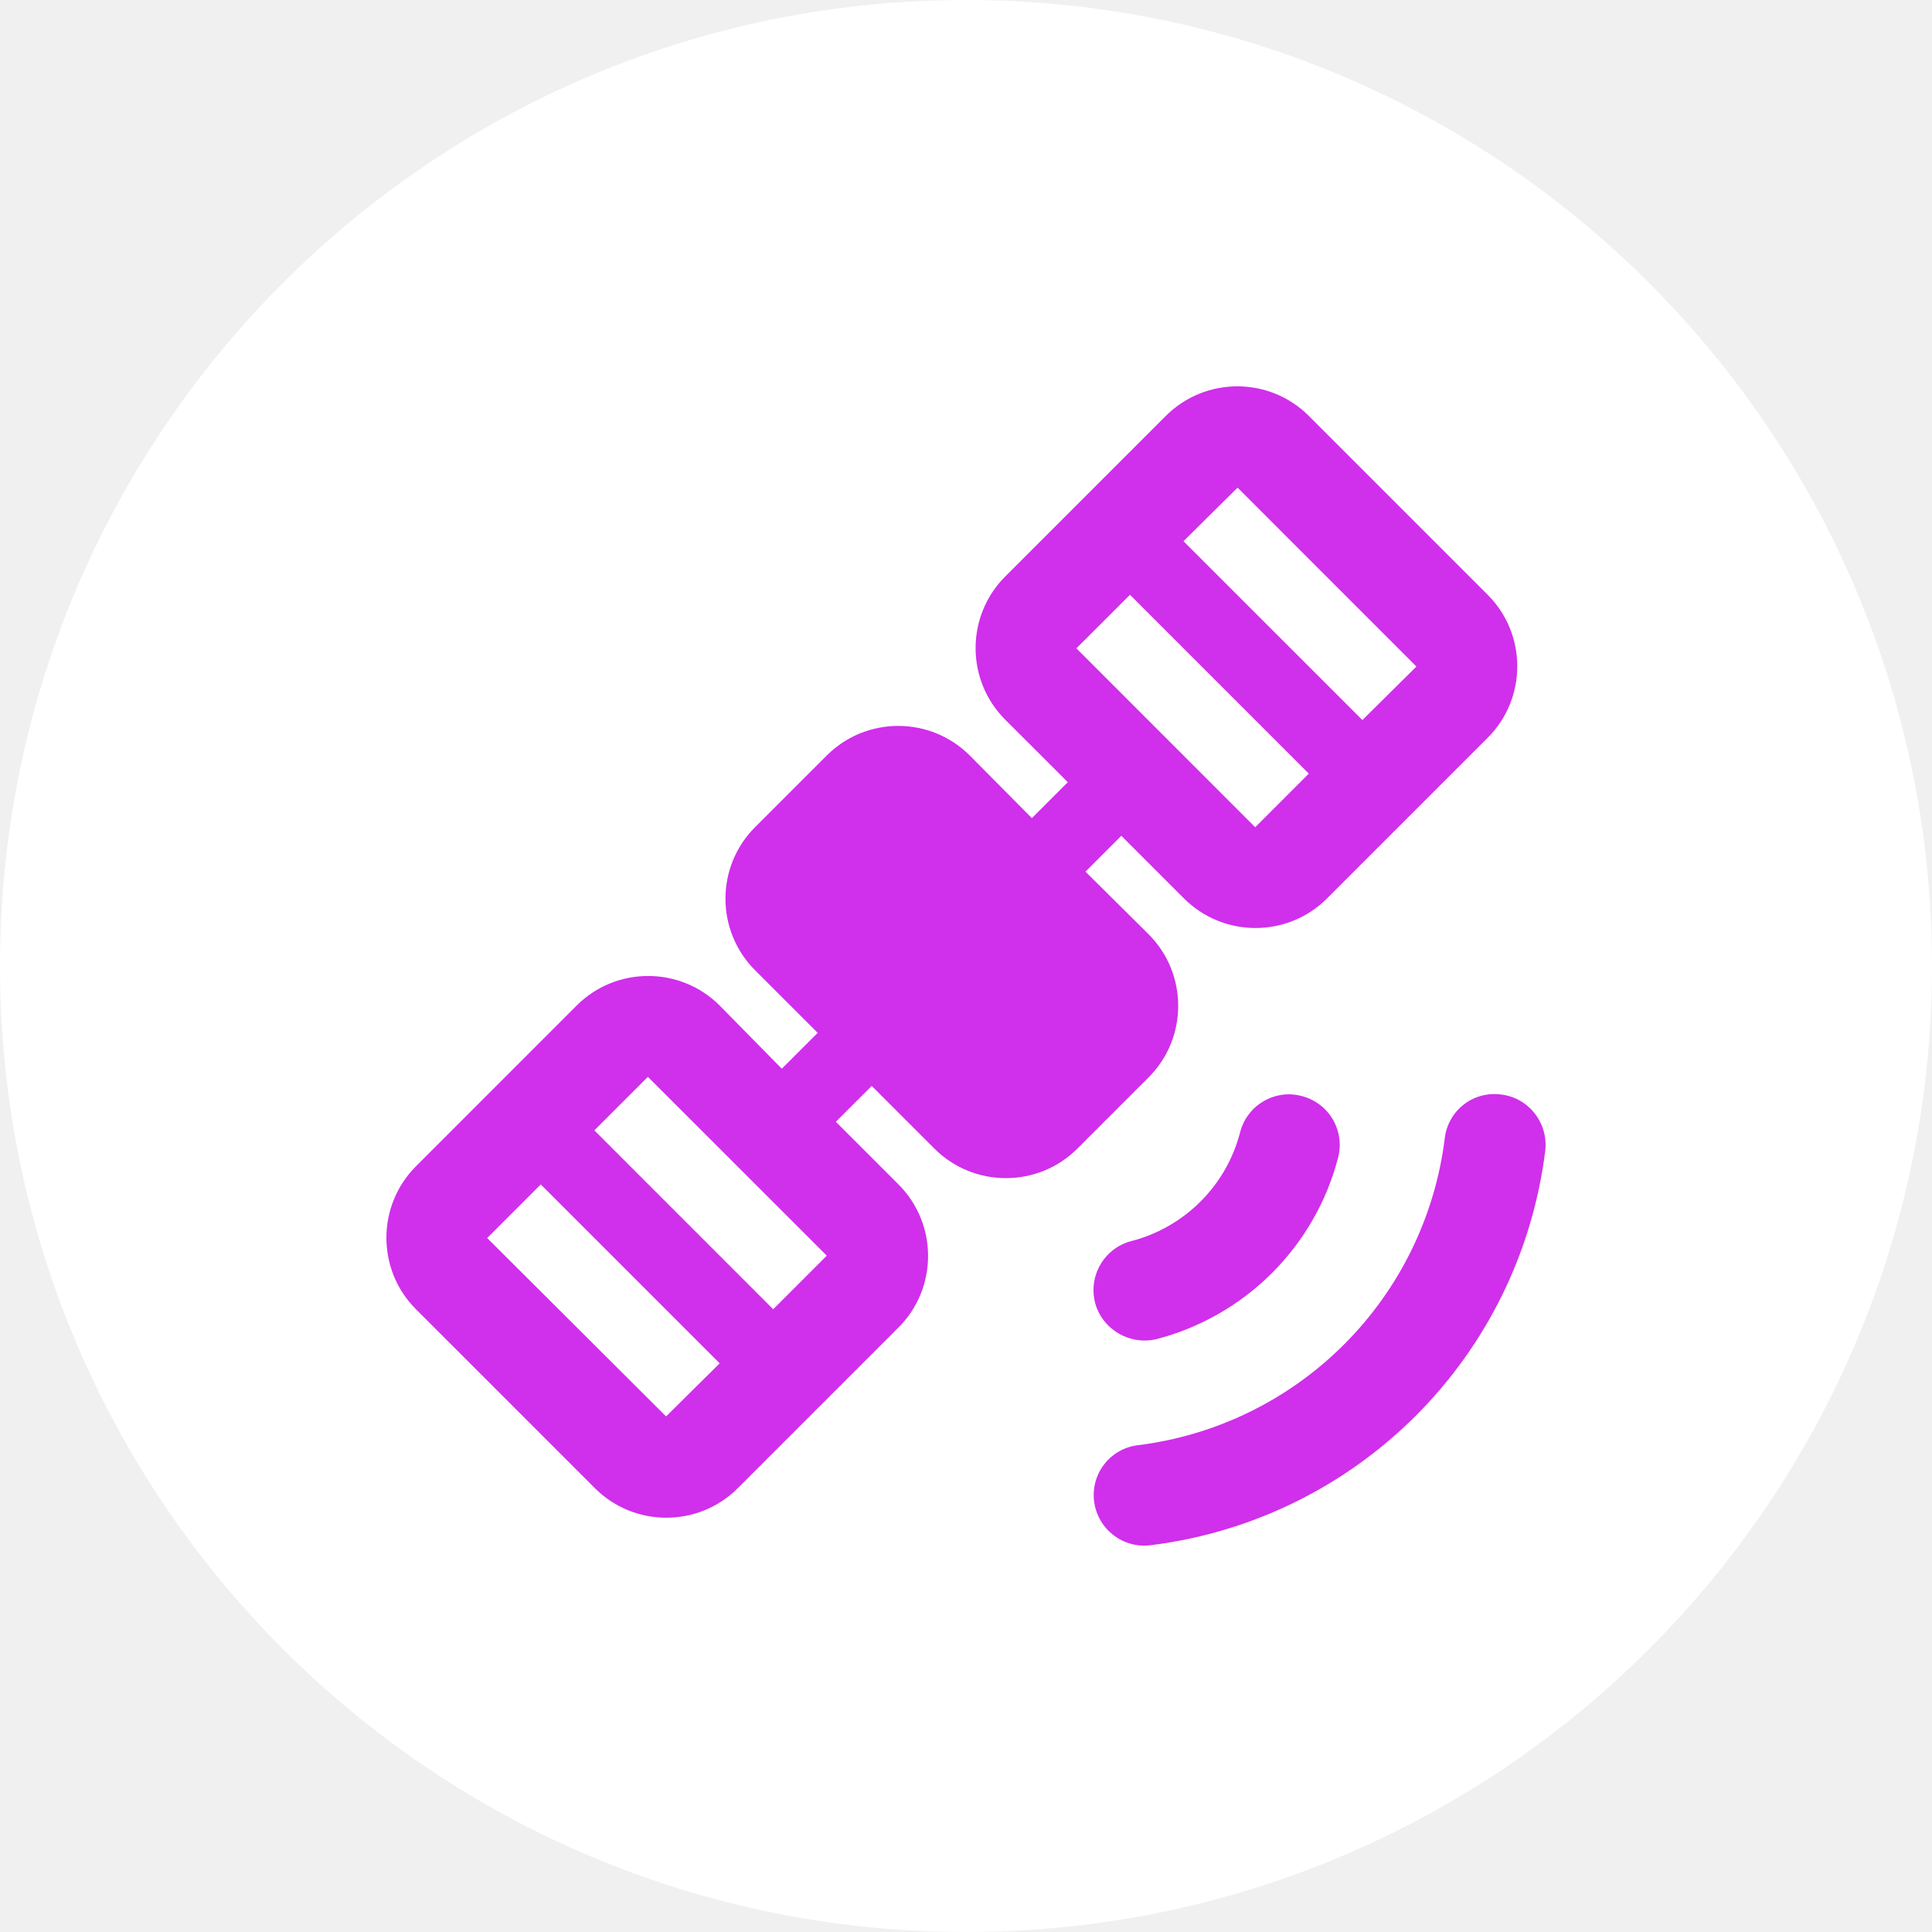
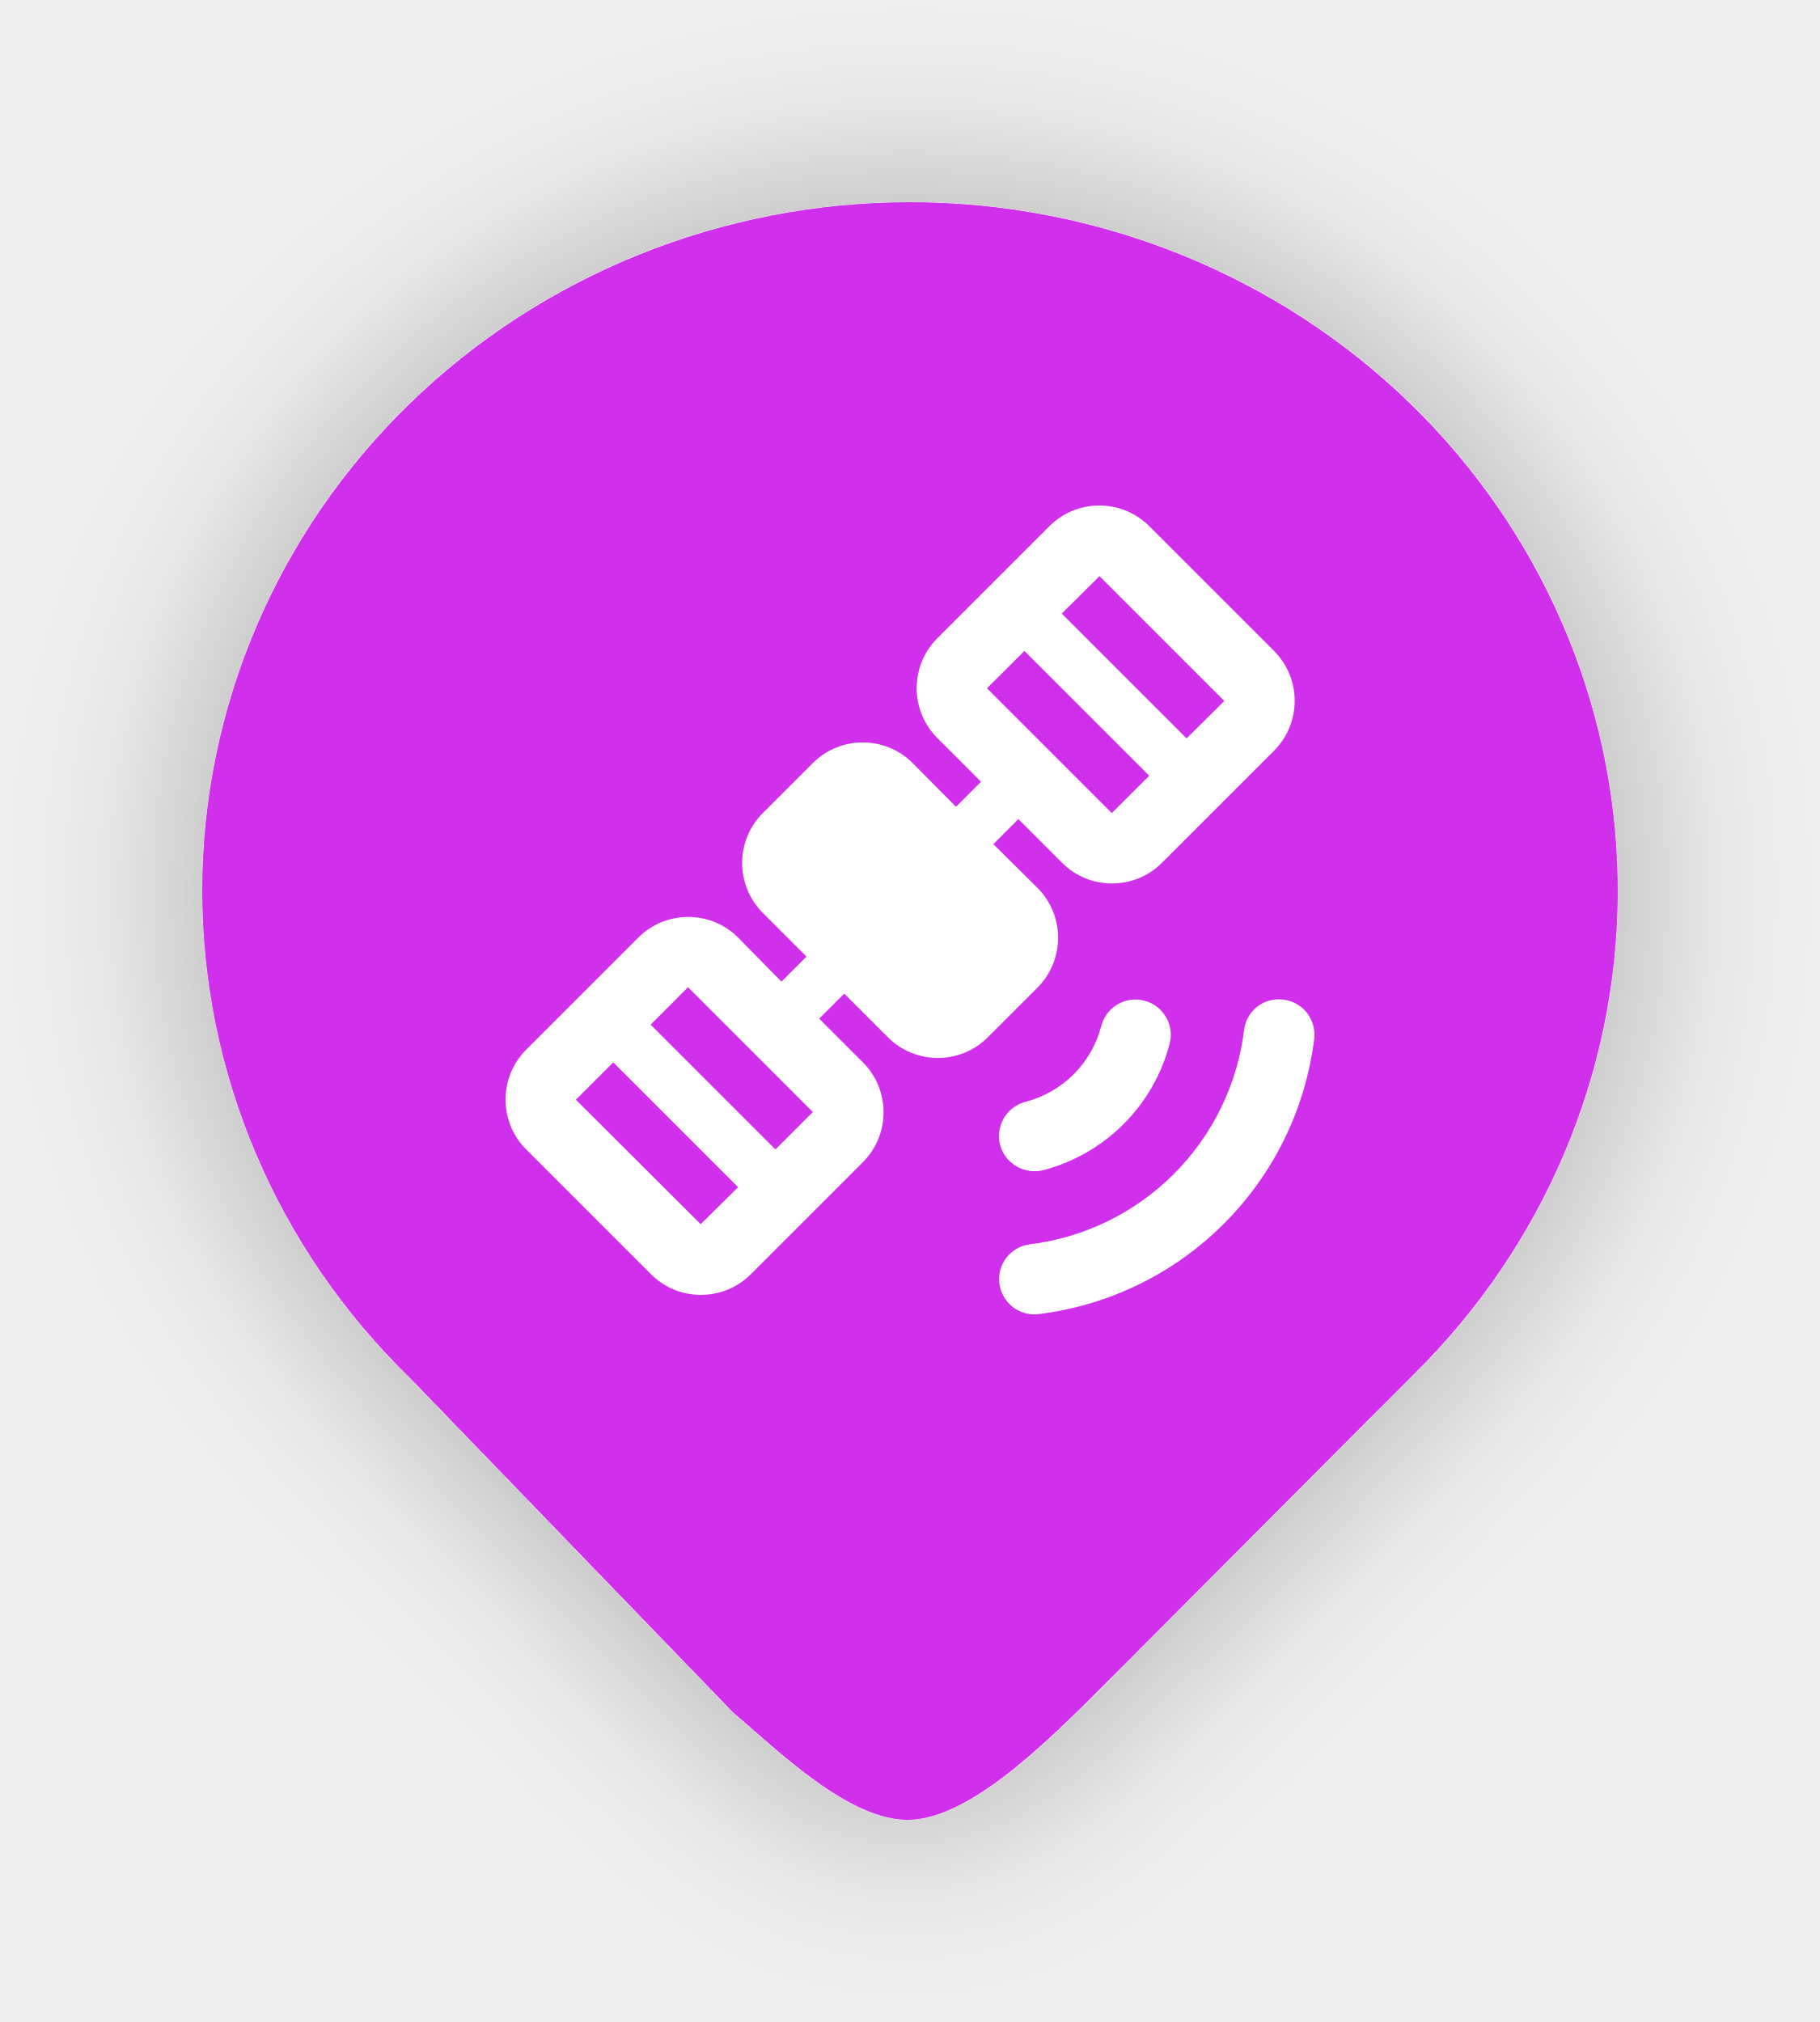
- <svg xmlns="http://www.w3.org/2000/svg" width="30" height="30" viewBox="0 0 30 30" fill="none">
-   <rect width="30" height="30" rx="15" fill="white" />
-   <path d="M22.434 17.678C22.283 18.889 21.733 20.015 20.87 20.877C20.008 21.74 18.882 22.29 17.671 22.441C17.569 22.453 17.47 22.485 17.381 22.535C17.291 22.586 17.212 22.653 17.149 22.734C17.085 22.815 17.039 22.908 17.011 23.007C16.984 23.106 16.976 23.21 16.989 23.312C17.044 23.743 17.436 24.049 17.867 23.994C21.076 23.594 23.595 21.076 23.995 17.866C24.042 17.435 23.736 17.043 23.305 16.995C23.203 16.982 23.099 16.989 22.999 17.016C22.9 17.043 22.807 17.09 22.726 17.154C22.645 17.217 22.577 17.296 22.527 17.387C22.477 17.477 22.445 17.576 22.434 17.678ZM20.778 17.976C20.804 17.876 20.81 17.772 20.796 17.67C20.781 17.568 20.747 17.469 20.695 17.38C20.642 17.291 20.573 17.214 20.49 17.152C20.407 17.09 20.313 17.045 20.213 17.019C20.113 16.993 20.009 16.986 19.907 17C19.804 17.015 19.706 17.049 19.617 17.102C19.528 17.154 19.45 17.224 19.388 17.307C19.326 17.389 19.281 17.484 19.256 17.584C19.151 17.99 18.939 18.36 18.642 18.657C18.346 18.953 17.975 19.166 17.569 19.271C17.367 19.323 17.195 19.453 17.089 19.633C16.983 19.812 16.953 20.026 17.004 20.228C17.114 20.644 17.546 20.895 17.962 20.793C18.639 20.616 19.257 20.262 19.752 19.767C20.247 19.272 20.602 18.654 20.778 17.976ZM23.101 9.236L20.323 6.458C19.711 5.846 18.715 5.846 18.103 6.458L15.608 8.953C14.996 9.565 14.996 10.562 15.608 11.174L16.581 12.146L16.023 12.704L15.058 11.731C14.446 11.119 13.45 11.119 12.838 11.731L11.724 12.845C11.112 13.457 11.112 14.453 11.724 15.065L12.697 16.038L12.14 16.595L11.175 15.614C10.563 15.002 9.566 15.002 8.954 15.614L6.459 18.11C5.847 18.722 5.847 19.718 6.459 20.33L9.237 23.108C9.849 23.72 10.845 23.72 11.457 23.108L13.952 20.613C14.564 20 14.564 19.004 13.952 18.392L12.979 17.419L13.536 16.862L14.509 17.835C15.121 18.447 16.118 18.447 16.73 17.835L17.836 16.729C18.448 16.117 18.448 15.12 17.836 14.508L16.855 13.535L17.412 12.978L18.385 13.951C18.997 14.563 19.994 14.563 20.606 13.951L23.101 11.456C23.713 10.844 23.713 9.848 23.101 9.236ZM10.343 21.994L7.565 19.224L8.397 18.392L11.175 21.17L10.343 21.994ZM12.006 20.33L9.229 17.552L10.06 16.721L12.838 19.498L12.006 20.33ZM19.491 12.845L16.714 10.067L17.546 9.236L20.323 12.013L19.491 12.845ZM21.155 11.181L18.377 8.404L19.217 7.572L21.994 10.35L21.155 11.181Z" fill="#D02FEB" />
+ <svg xmlns="http://www.w3.org/2000/svg" width="36" height="40" viewBox="0 0 36 40" fill="none">
+   <g filter="url(#filter0_d_2955_20768)">
+     <path d="M27.899 7.989C30.469 10.489 31.939 13.864 31.998 17.399C32.057 20.935 30.7 24.354 28.215 26.934L27.899 27.252L21.5 33.671C20.663 34.486 19.183 35.962 18 36C16.816 36.038 15.391 34.634 14.5 33.876L8.1 27.25C5.475 24.696 4 21.232 4 17.62C4 14.008 5.475 10.543 8.1 7.989C10.726 5.435 14.287 4 18 4C21.713 4 25.274 5.435 27.899 7.989Z" fill="#D02FEB" />
+     <path d="M24.608 20.381C24.474 21.458 23.985 22.458 23.218 23.225C22.451 23.992 21.451 24.481 20.374 24.615C20.284 24.626 20.196 24.654 20.116 24.699C20.037 24.744 19.966 24.804 19.91 24.876C19.854 24.948 19.812 25.03 19.788 25.118C19.763 25.206 19.756 25.298 19.768 25.389C19.816 25.773 20.165 26.045 20.549 25.996C23.401 25.64 25.64 23.401 25.996 20.549C26.038 20.165 25.766 19.816 25.382 19.775C25.291 19.763 25.199 19.769 25.11 19.793C25.022 19.817 24.939 19.859 24.867 19.915C24.795 19.972 24.735 20.042 24.691 20.122C24.646 20.202 24.618 20.29 24.608 20.381ZM23.136 20.646C23.159 20.558 23.165 20.465 23.152 20.374C23.139 20.283 23.108 20.196 23.062 20.117C23.015 20.038 22.953 19.969 22.88 19.913C22.807 19.858 22.723 19.818 22.634 19.796C22.545 19.772 22.453 19.767 22.362 19.779C22.271 19.792 22.183 19.822 22.104 19.869C22.025 19.916 21.956 19.978 21.901 20.051C21.846 20.125 21.806 20.209 21.783 20.298C21.689 20.659 21.501 20.988 21.238 21.252C20.974 21.515 20.645 21.703 20.284 21.797C20.104 21.844 19.951 21.959 19.857 22.119C19.763 22.278 19.736 22.469 19.782 22.648C19.879 23.018 20.263 23.241 20.632 23.15C21.235 22.993 21.784 22.678 22.224 22.238C22.665 21.798 22.979 21.249 23.136 20.646ZM25.201 12.877L22.732 10.408C22.188 9.864 21.302 9.864 20.758 10.408L18.54 12.626C17.996 13.17 17.996 14.056 18.54 14.6L19.405 15.464L18.91 15.96L18.052 15.095C17.508 14.551 16.622 14.551 16.078 15.095L15.088 16.085C14.544 16.629 14.544 17.515 15.088 18.059L15.953 18.924L15.457 19.419L14.6 18.547C14.056 18.003 13.17 18.003 12.626 18.547L10.408 20.765C9.864 21.309 9.864 22.195 10.408 22.739L12.877 25.208C13.421 25.752 14.307 25.752 14.851 25.208L17.069 22.99C17.613 22.446 17.613 21.56 17.069 21.016L16.204 20.151L16.699 19.656L17.564 20.521C18.108 21.065 18.994 21.065 19.538 20.521L20.521 19.538C21.065 18.994 21.065 18.108 20.521 17.564L19.649 16.699L20.144 16.204L21.009 17.069C21.553 17.613 22.439 17.613 22.983 17.069L25.201 14.851C25.745 14.307 25.745 13.421 25.201 12.877ZM13.86 24.217L11.391 21.755L12.131 21.016L14.6 23.485L13.86 24.217ZM15.339 22.739L12.87 20.27L13.609 19.53L16.078 21.999L15.339 22.739ZM21.992 16.085L19.523 13.616L20.263 12.877L22.732 15.346L21.992 16.085ZM23.471 14.607L21.002 12.138L21.748 11.398L24.217 13.867L23.471 14.607Z" fill="white" />
+   </g>
+   <defs>
+     <filter id="filter0_d_2955_20768" x="0" y="0" width="36" height="40.001" filterUnits="userSpaceOnUse" color-interpolation-filters="sRGB">
+       <feFlood flood-opacity="0" result="BackgroundImageFix" />
+       <feColorMatrix in="SourceAlpha" type="matrix" values="0 0 0 0 0 0 0 0 0 0 0 0 0 0 0 0 0 0 127 0" result="hardAlpha" />
+       <feOffset />
+       <feGaussianBlur stdDeviation="2" />
+       <feComposite in2="hardAlpha" operator="out" />
+       <feColorMatrix type="matrix" values="0 0 0 0 0 0 0 0 0 0 0 0 0 0 0 0 0 0 0.3 0" />
+       <feBlend mode="normal" in2="BackgroundImageFix" result="effect1_dropShadow_2955_20768" />
+       <feBlend mode="normal" in="SourceGraphic" in2="effect1_dropShadow_2955_20768" result="shape" />
+     </filter>
+   </defs>
</svg>
